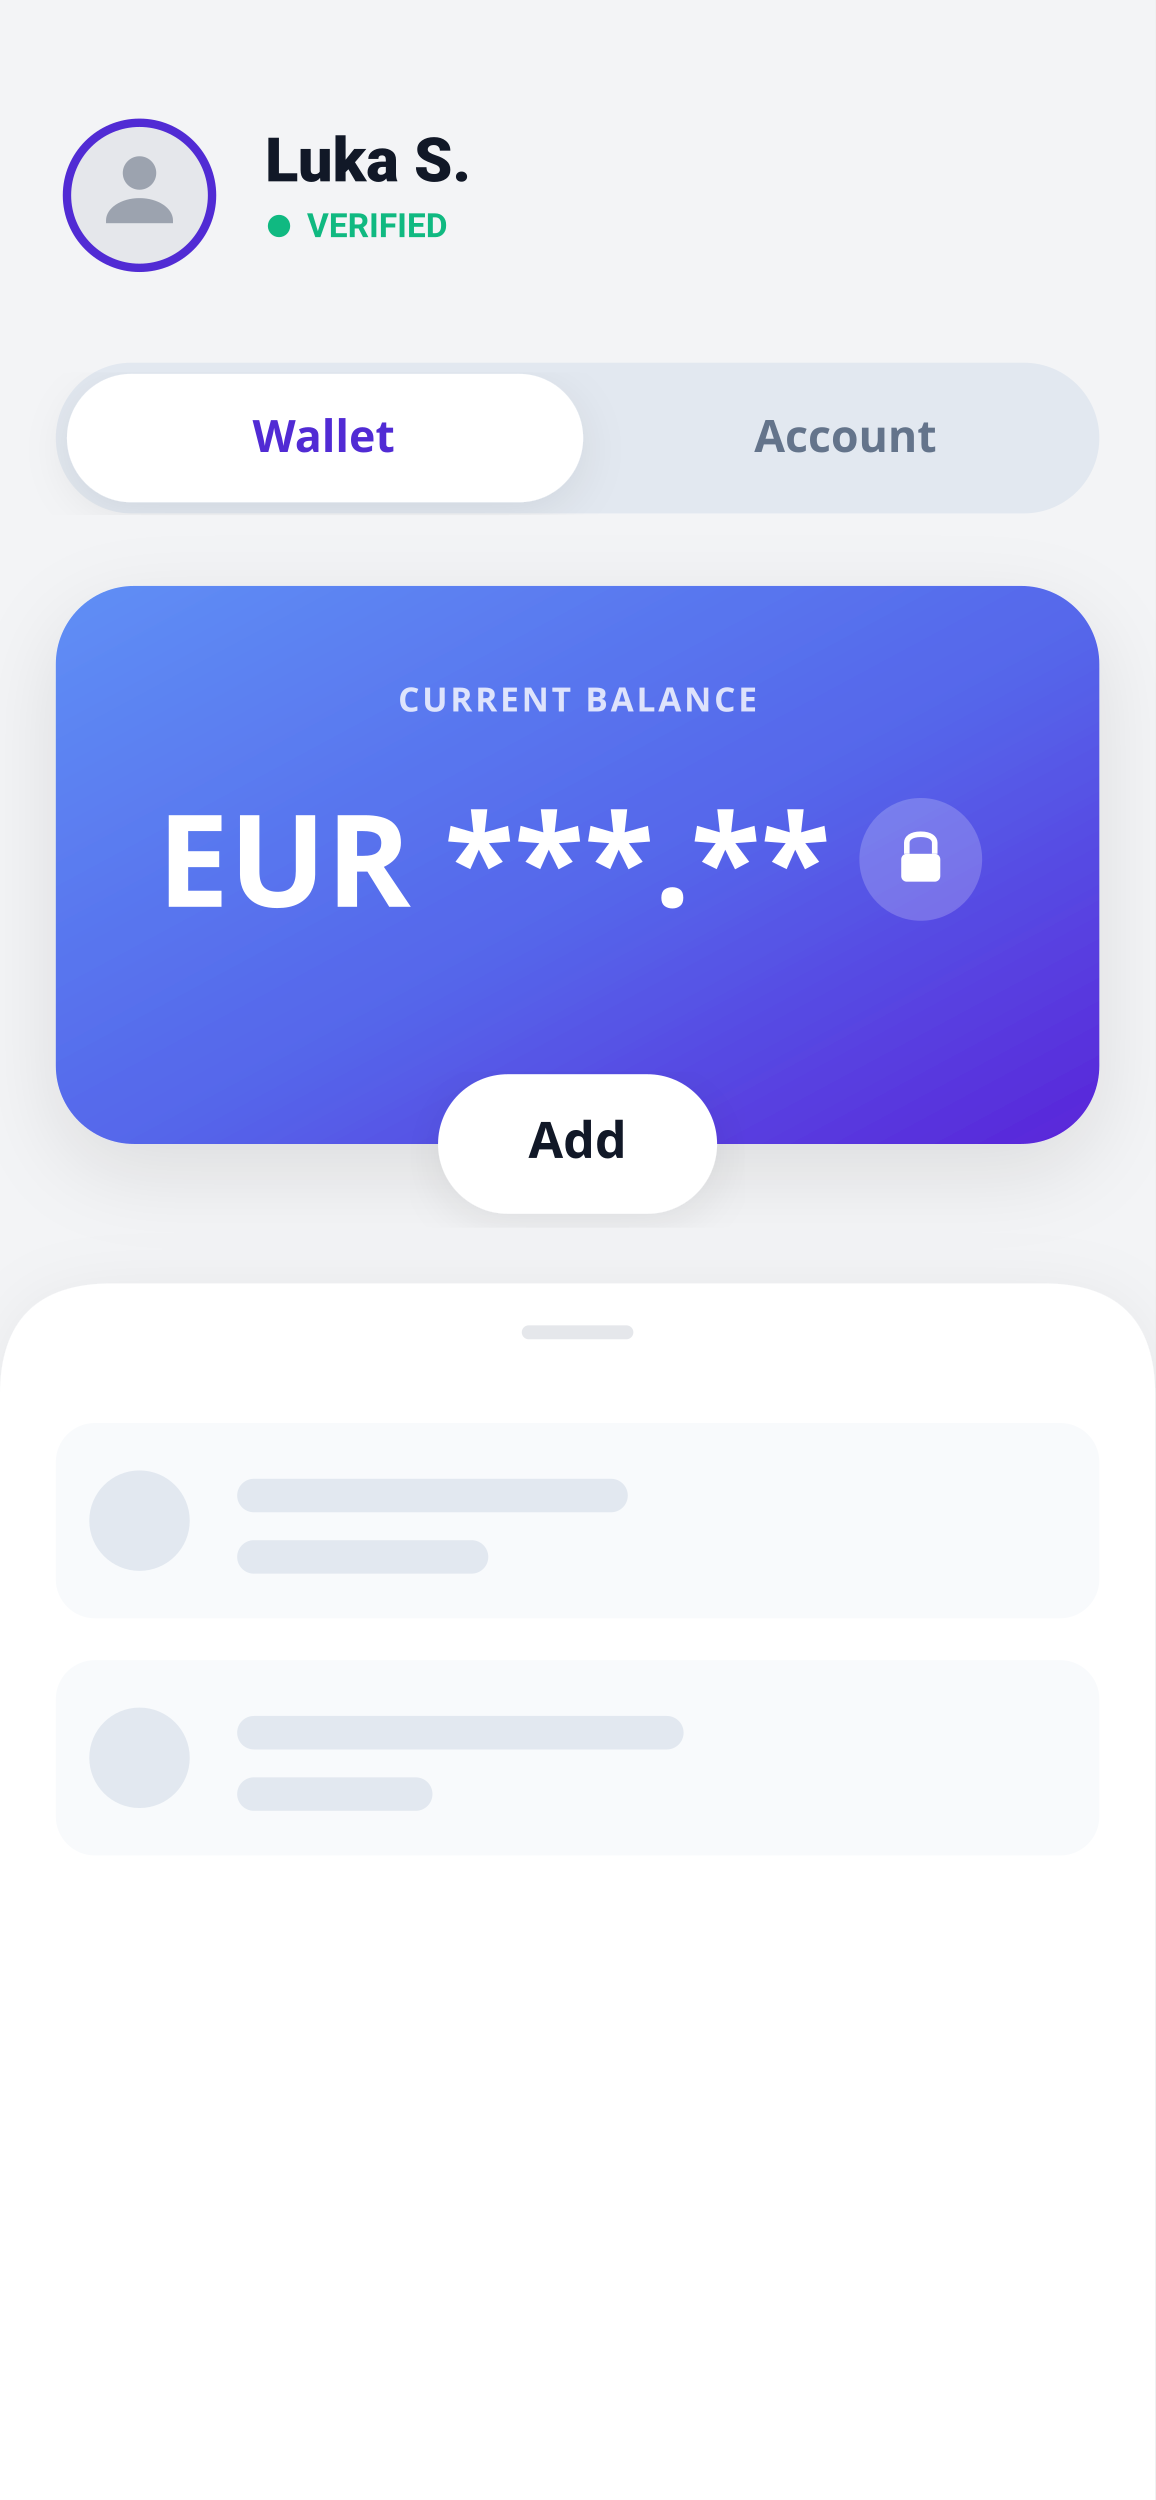
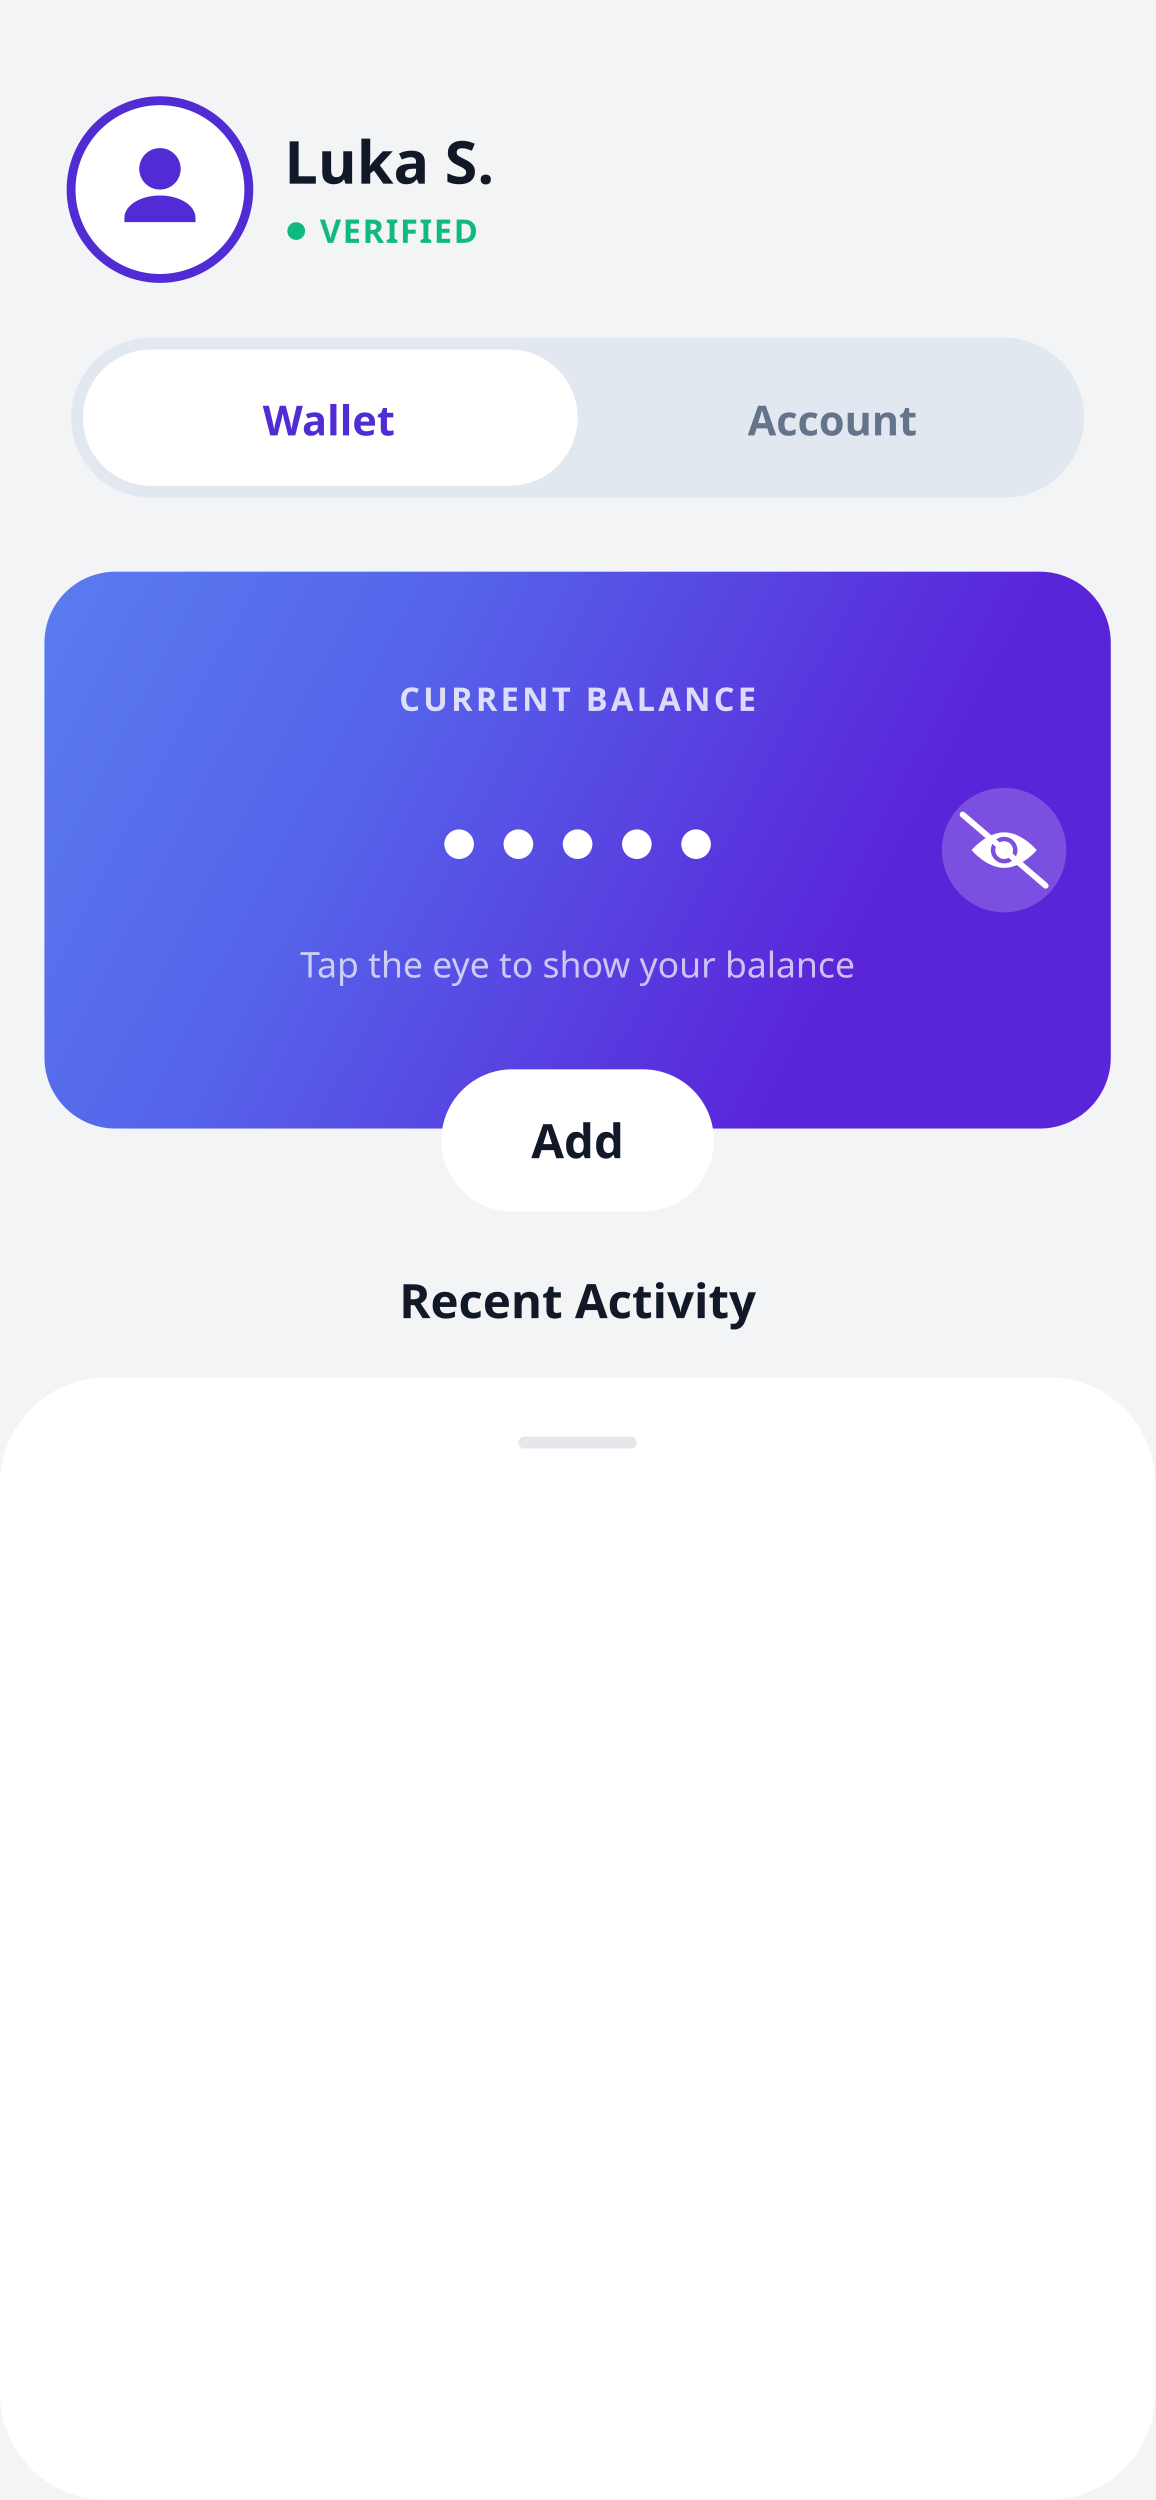
- <svg xmlns="http://www.w3.org/2000/svg" width="414" height="896" viewBox="0 0 414 896" fill="none">
-   <defs>
-     <filter id="softShadow" x="-20%" y="-20%" width="140%" height="140%">
-       <feDropShadow dx="0" dy="10" stdDeviation="15" flood-color="#000000" flood-opacity="0.10" />
-     </filter>
-     <filter id="lowShadow" x="-10%" y="-10%" width="120%" height="120%">
-       <feDropShadow dx="0" dy="4" stdDeviation="8" flood-color="#000000" flood-opacity="0.08" />
-     </filter>
-     <linearGradient id="cardGrad" x1="0%" y1="0%" x2="100%" y2="100%">
-       <stop offset="0%" stop-color="#5F8FF5" />
-       <stop offset="55%" stop-color="#5565EA" />
-       <stop offset="100%" stop-color="#5A24D9" />
-     </linearGradient>
-   </defs>
-   <rect width="414" height="896" fill="#F3F4F6" />
-   <circle cx="50" cy="70" r="26" fill="#E5E7EB" stroke="#512BD4" stroke-width="3" />
-   <path d="M50 56C53.314 56 56 58.686 56 62C56 65.314 53.314 68 50 68C46.686 68 44 65.314 44 62C44 58.686 46.686 56 50 56ZM50 71C56.627 71 62 74.582 62 79V80H38V79C38 74.582 43.373 71 50 71Z" fill="#9CA3AF" />
-   <text x="95" y="65" font-family="'Segoe UI', Roboto, sans-serif" font-size="22" font-weight="900" fill="#111827">Luka S.</text>
-   <circle cx="100" cy="81" r="4" fill="#10B981" />
-   <text x="110" y="85" font-family="'Segoe UI', Roboto, sans-serif" font-size="12" font-weight="bold" fill="#10B981">VERIFIED</text>
-   <rect x="20" y="130" width="374" height="54" rx="27" fill="#E2E8F0" />
-   <rect x="24" y="134" width="185" height="46" rx="23" fill="#FFFFFF" filter="url(#lowShadow)" />
-   <text x="116" y="162" font-family="sans-serif" font-size="16" font-weight="bold" fill="#512BD4" text-anchor="middle">Wallet</text>
-   <text x="303" y="162" font-family="sans-serif" font-size="16" font-weight="bold" fill="#64748B" text-anchor="middle">Account</text>
-   <rect x="20" y="210" width="374" height="200" rx="28" fill="url(#cardGrad)" filter="url(#softShadow)" />
-   <text x="207" y="255" font-family="sans-serif" font-size="12" font-weight="bold" fill="#FFF" opacity="0.8" text-anchor="middle" letter-spacing="1">CURRENT BALANCE</text>
-   <text x="177" y="325" font-family="sans-serif" font-size="46" font-weight="bold" fill="#FFF" text-anchor="middle">EUR ***.**</text>
-   <circle cx="330" cy="308" r="22" fill="#FFF" opacity="0.2" />
-   <rect x="323" y="306" width="14" height="10" rx="2" fill="#FFF" />
-   <path d="M325 306V302C325 300.5 326.5 299 330 299C333.5 299 335 300.5 335 302V306" stroke="#FFF" stroke-width="2" fill="none" />
-   <rect x="157" y="385" width="100" height="50" rx="25" fill="#FFF" filter="url(#lowShadow)" />
-   <text x="207" y="415" font-family="sans-serif" font-size="18" font-weight="bold" fill="#111827" text-anchor="middle">Add</text>
-   <text x="207" y="480" font-family="sans-serif" font-size="18" font-weight="bold" fill="#111827" text-anchor="middle">Recent Activity</text>
-   <path d="M 0 500 Q 0 460 40 460 L 374 460 Q 414 460 414 500 L 414 896 L 0 896 Z" fill="#FFFFFF" filter="url(#softShadow)" />
-   <rect x="187" y="475" width="40" height="5" rx="2.5" fill="#E5E7EB" />
-   <rect x="20" y="510" width="374" height="70" rx="14" fill="#F8FAFC" />
-   <circle cx="50" cy="545" r="18" fill="#E2E8F0" />
-   <rect x="85" y="530" width="140" height="12" rx="6" fill="#E2E8F0" />
-   <rect x="85" y="552" width="90" height="12" rx="6" fill="#E2E8F0" />
-   <rect x="20" y="595" width="374" height="70" rx="14" fill="#F8FAFC" />
-   <circle cx="50" cy="630" r="18" fill="#E2E8F0" />
-   <rect x="85" y="615" width="160" height="12" rx="6" fill="#E2E8F0" />
-   <rect x="85" y="637" width="70" height="12" rx="6" fill="#E2E8F0" />
+ <svg xmlns="http://www.w3.org/2000/svg" width="390" height="844" viewBox="0 0 390 844" fill="none">
+   <rect width="390" height="844" fill="#F3F4F6" />
+   <g id="Header">
+     <circle cx="54" cy="64" r="30" fill="white" stroke="#512BD4" stroke-width="3" />
+     <path d="M54 50C57.866 50 61 53.134 61 57C61 60.866 57.866 64 54 64C50.134 64 47 60.866 47 57C47 53.134 50.134 50 54 50ZM54 66C60.627 66 66 69.358 66 73.5V75H42V73.5C42 69.358 47.373 66 54 66Z" fill="#512BD4" />
+     <text x="96" y="62" fill="#111827" style="font-family: sans-serif; font-weight: bold; font-size: 20px;">Luka S.</text>
+     <circle cx="100" cy="78" r="3" fill="#10B981" />
+     <text x="108" y="82" fill="#10B981" style="font-family: sans-serif; font-weight: bold; font-size: 11px; letter-spacing: 0.05em;">VERIFIED</text>
+   </g>
+   <rect x="24" y="114" width="342" height="54" rx="27" fill="#E2E8F0" />
+   <rect x="28" y="118" width="167" height="46" rx="23" fill="white" />
+   <text x="111" y="147" fill="#512BD4" text-anchor="middle" style="font-family: sans-serif; font-weight: bold; font-size: 14px;">Wallet</text>
+   <text x="281" y="147" fill="#64748B" text-anchor="middle" style="font-family: sans-serif; font-weight: bold; font-size: 14px;">Account</text>
+   <g id="WalletView">
+     <defs>
+       <linearGradient id="cardGrad" x1="0" y1="0" x2="360" y2="188" gradientUnits="userSpaceOnUse">
+         <stop stop-color="#5F8FF5" />
+         <stop offset="0.55" stop-color="#5565EA" />
+         <stop offset="1" stop-color="#5A24D9" />
+       </linearGradient>
+     </defs>
+     <rect x="15" y="193" width="360" height="188" rx="24" fill="url(#cardGrad)" />
+     <text x="195" y="240" fill="white" fill-opacity="0.8" text-anchor="middle" style="font-family: sans-serif; font-weight: bold; font-size: 11px; letter-spacing: 0.1em;">CURRENT BALANCE</text>
+     <circle cx="155" cy="285" r="5" fill="white" />
+     <circle cx="175" cy="285" r="5" fill="white" />
+     <circle cx="195" cy="285" r="5" fill="white" />
+     <circle cx="215" cy="285" r="5" fill="white" />
+     <circle cx="235" cy="285" r="5" fill="white" />
+     <text x="195" y="330" fill="white" fill-opacity="0.7" text-anchor="middle" style="font-family: sans-serif; font-size: 12px;">Tap the eye to show your balance</text>
+     <rect x="318" y="266" width="42" height="42" rx="21" fill="white" fill-opacity="0.2" />
+     <path d="M339 281C333 281 328 287 328 287C328 287 333 293 339 293C345 293 350 287 350 287C350 287 345 281 339 281ZM339 291.5C336.515 291.5 334.5 289.485 334.5 287C334.5 284.515 336.515 282.5 339 282.5C341.485 282.5 343.5 284.515 343.5 287C343.5 289.485 341.485 291.5 339 291.5ZM339 284C337.343 284 336 285.343 336 287C336 288.657 337.343 290 339 290C340.657 290 342 288.657 342 287C342 285.343 340.657 284 339 284Z" fill="white" />
+     <path d="M325 275L353 299" stroke="white" stroke-width="2" stroke-linecap="round" />
+     <rect x="149" y="361" width="92" height="48" rx="24" fill="white" />
+     <text x="195" y="391" fill="#111827" text-anchor="middle" style="font-family: sans-serif; font-weight: bold; font-size: 16px;">Add</text>
+     <text x="195" y="445" fill="#111827" text-anchor="middle" style="font-family: sans-serif; font-weight: bold; font-size: 16px;">Recent Activity</text>
+     <rect x="0" y="465" width="390" height="379" rx="36" fill="white" />
+     <rect x="175" y="485" width="40" height="4" rx="2" fill="#E5E7EB" />
+   </g>
</svg>
